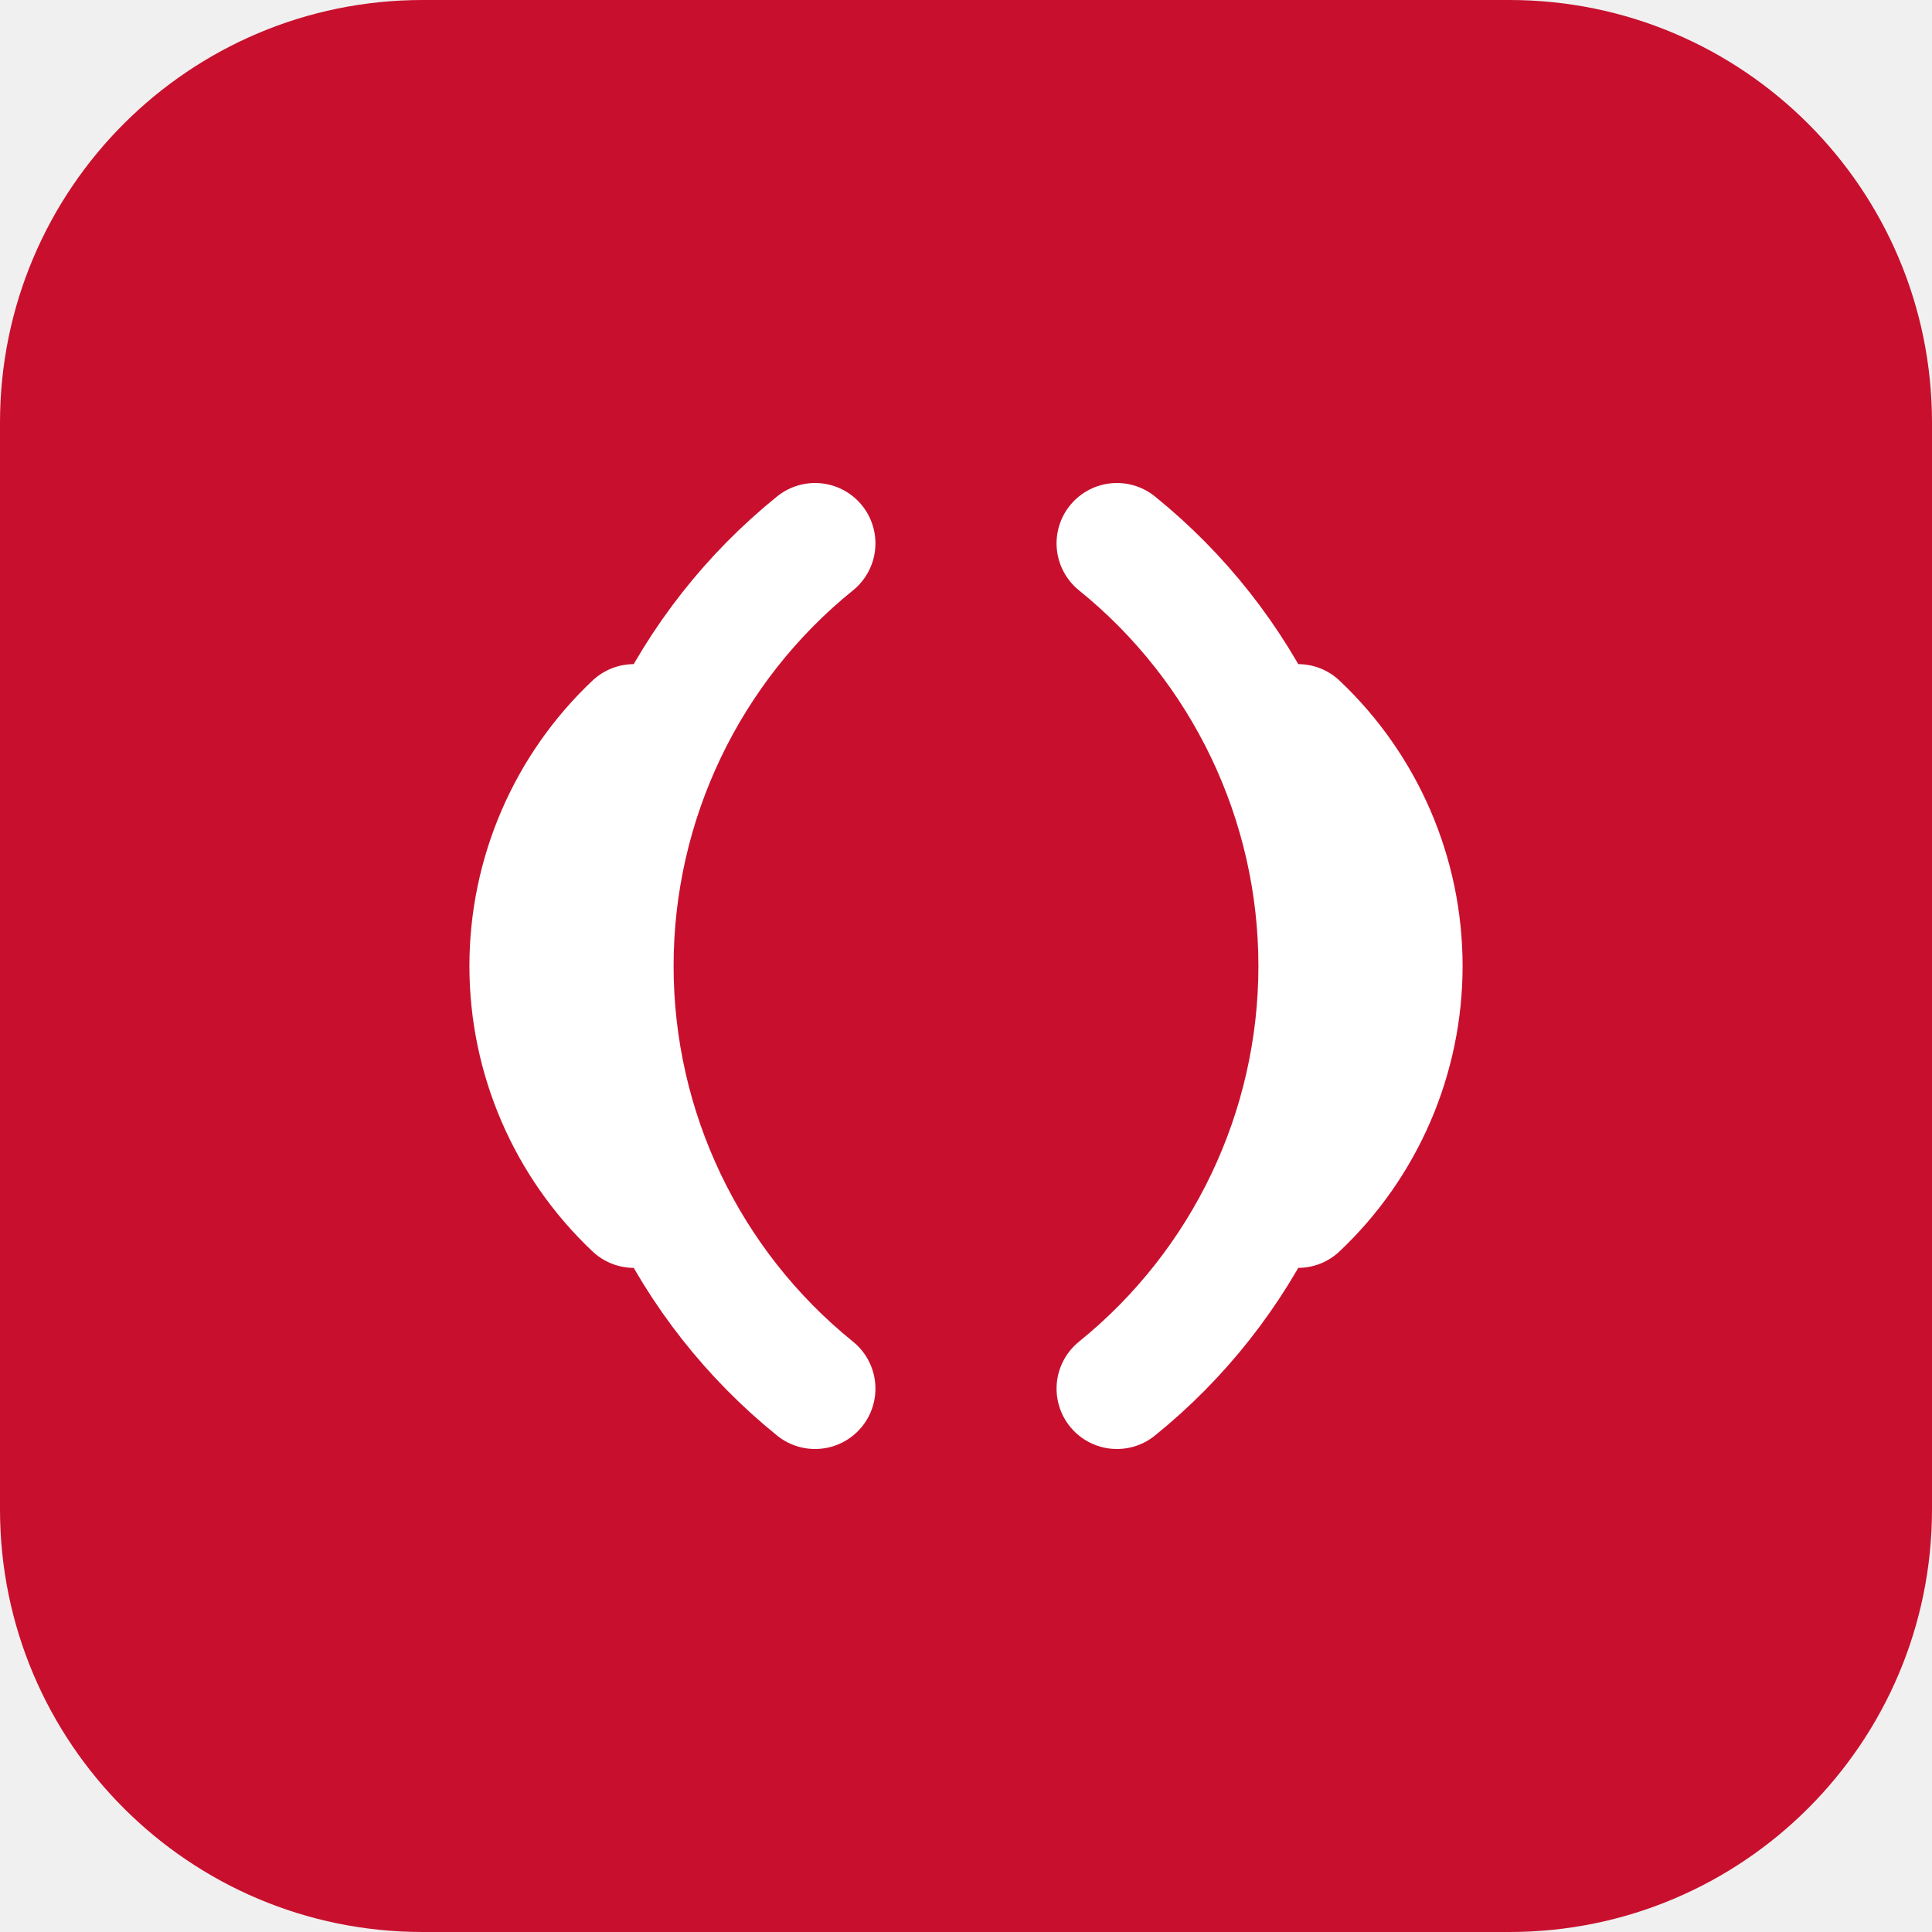
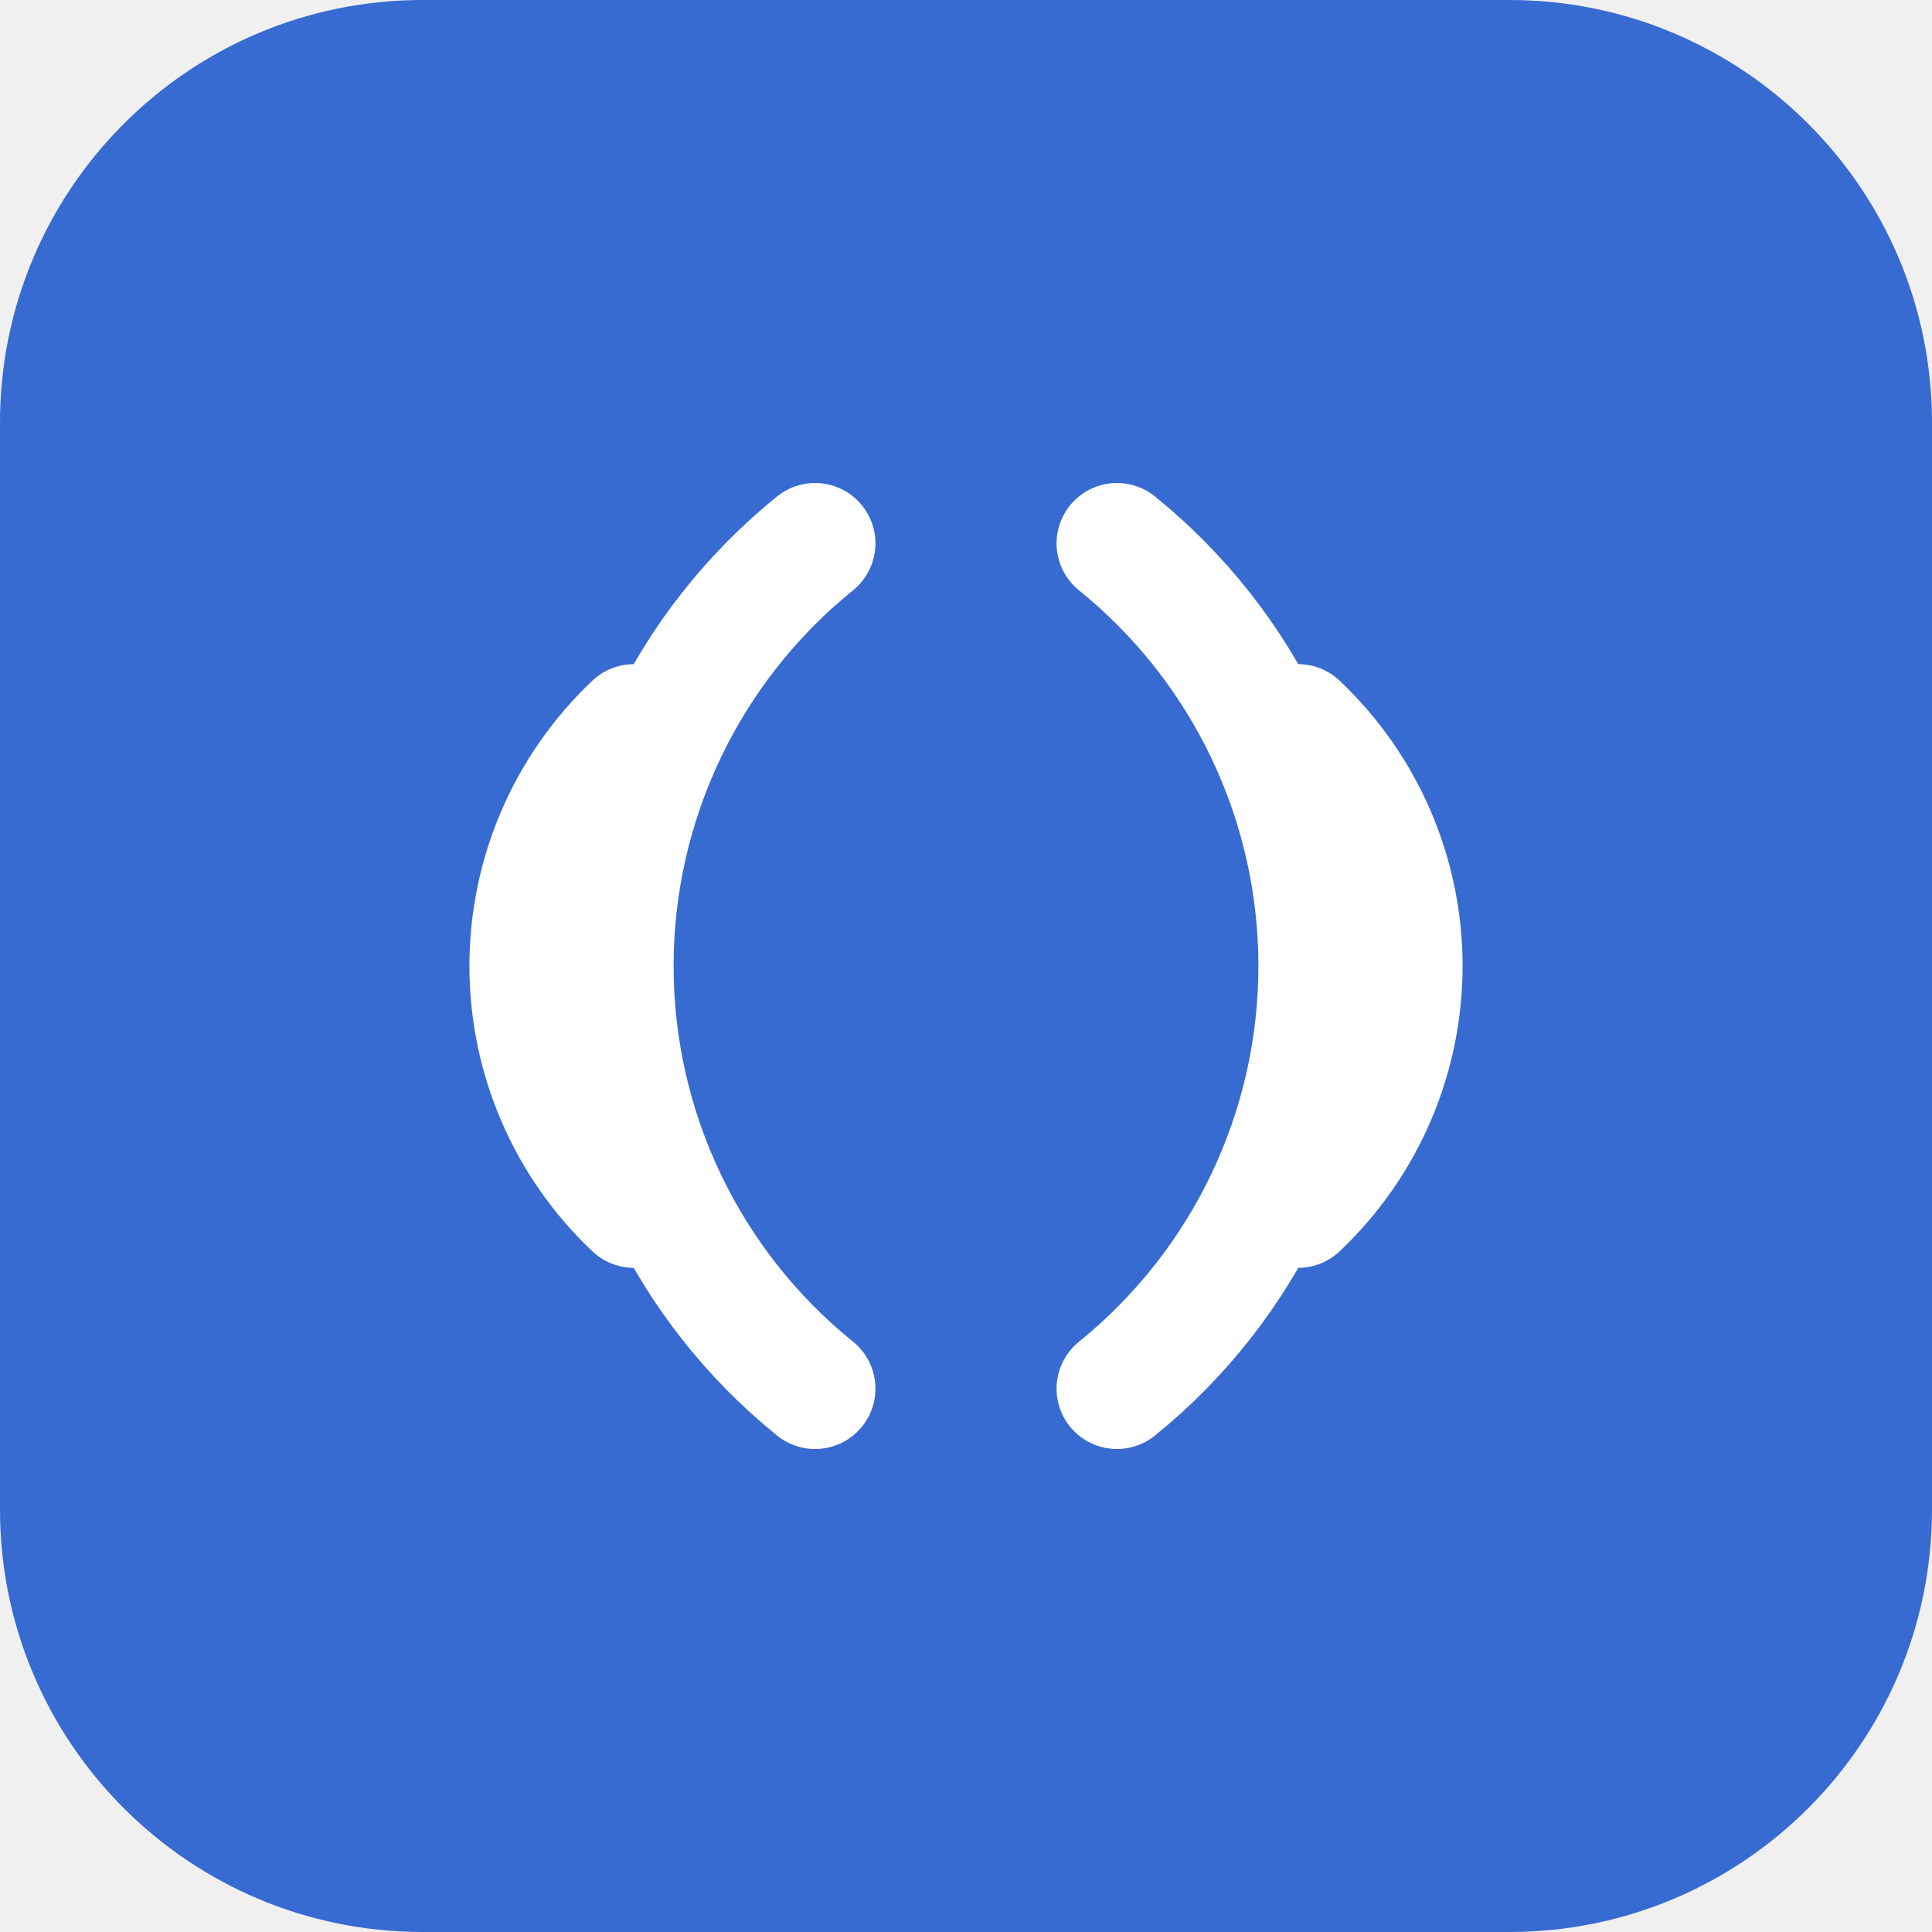
<svg xmlns="http://www.w3.org/2000/svg" viewBox="0 0 64 64" role="img" aria-label="ABE">
-   <rect width="64" height="64" rx="14" fill="#C8102E" />
+   <rect width="64" height="64" rx="14" fill="#376BD1" />
  <g fill="none" stroke="#FFFFFF" stroke-width="4" stroke-linecap="round">
    <path d="M27 18 a 18 18 0 0 0 0 28" />
    <path d="M21 24 a 11 11 0 0 0 0 16" />
    <path d="M37 18 a 18 18 0 0 1 0 28" />
    <path d="M43 24 a 11 11 0 0 1 0 16" />
  </g>
</svg>
